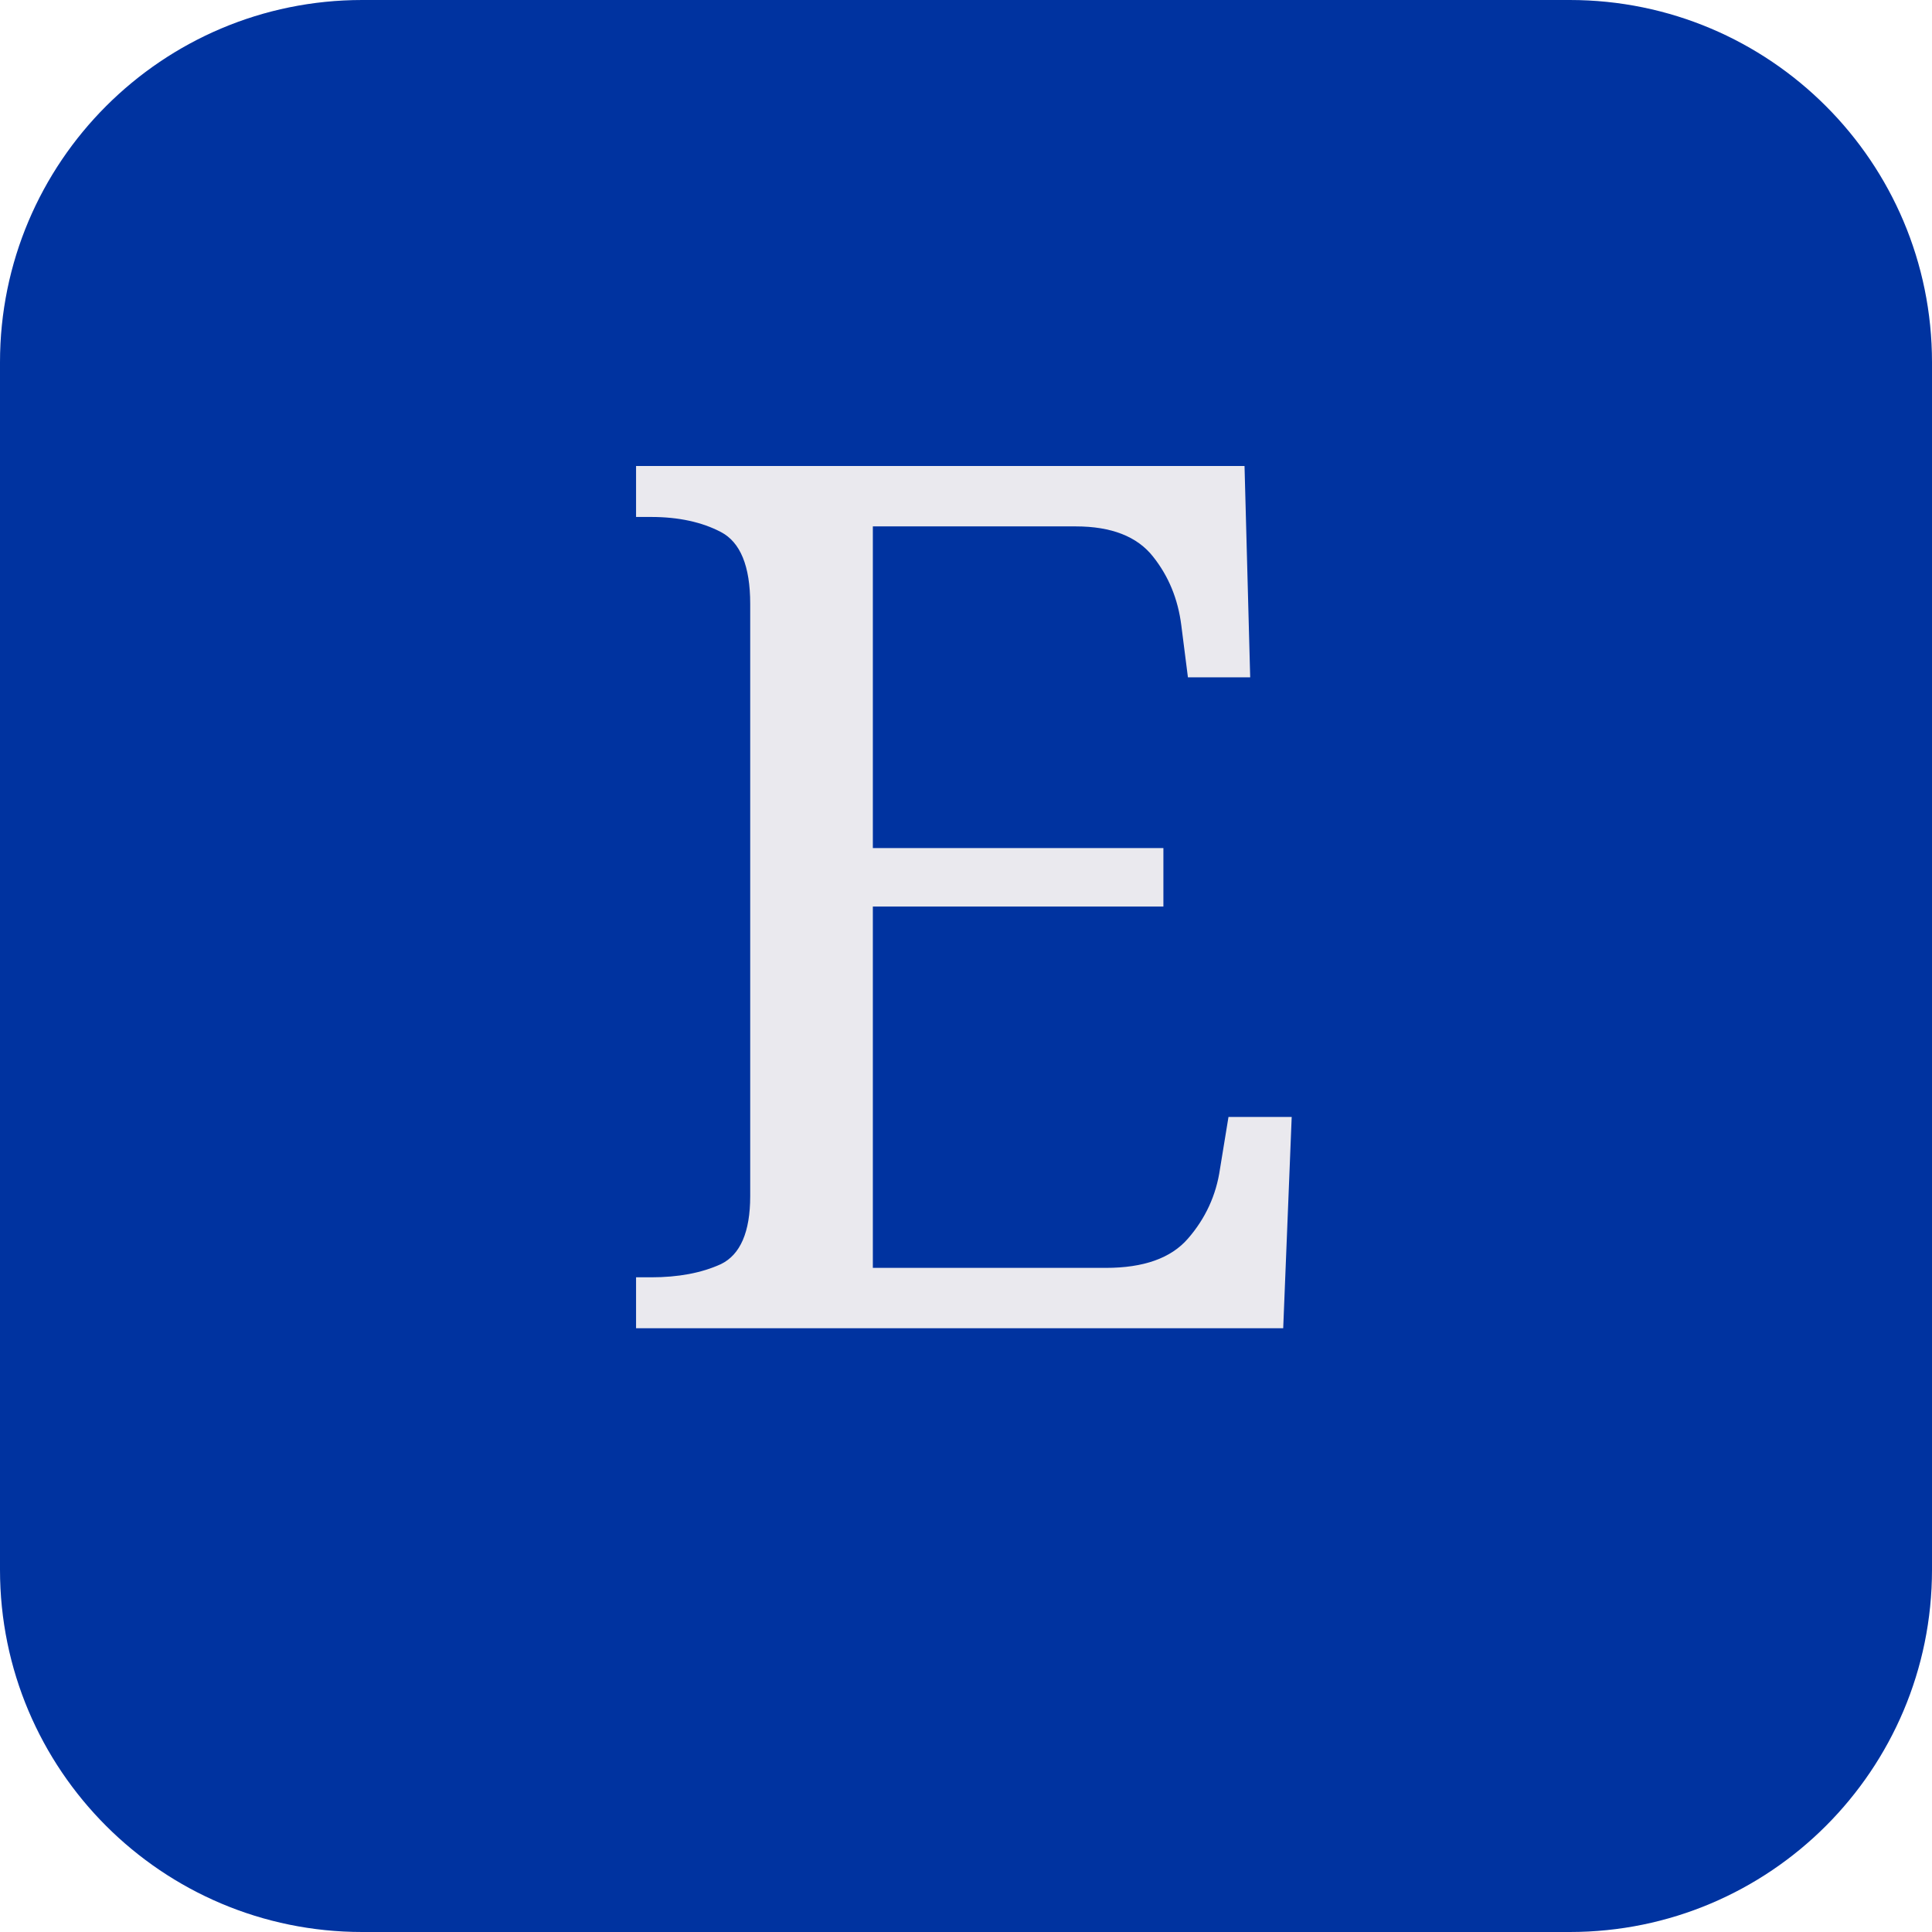
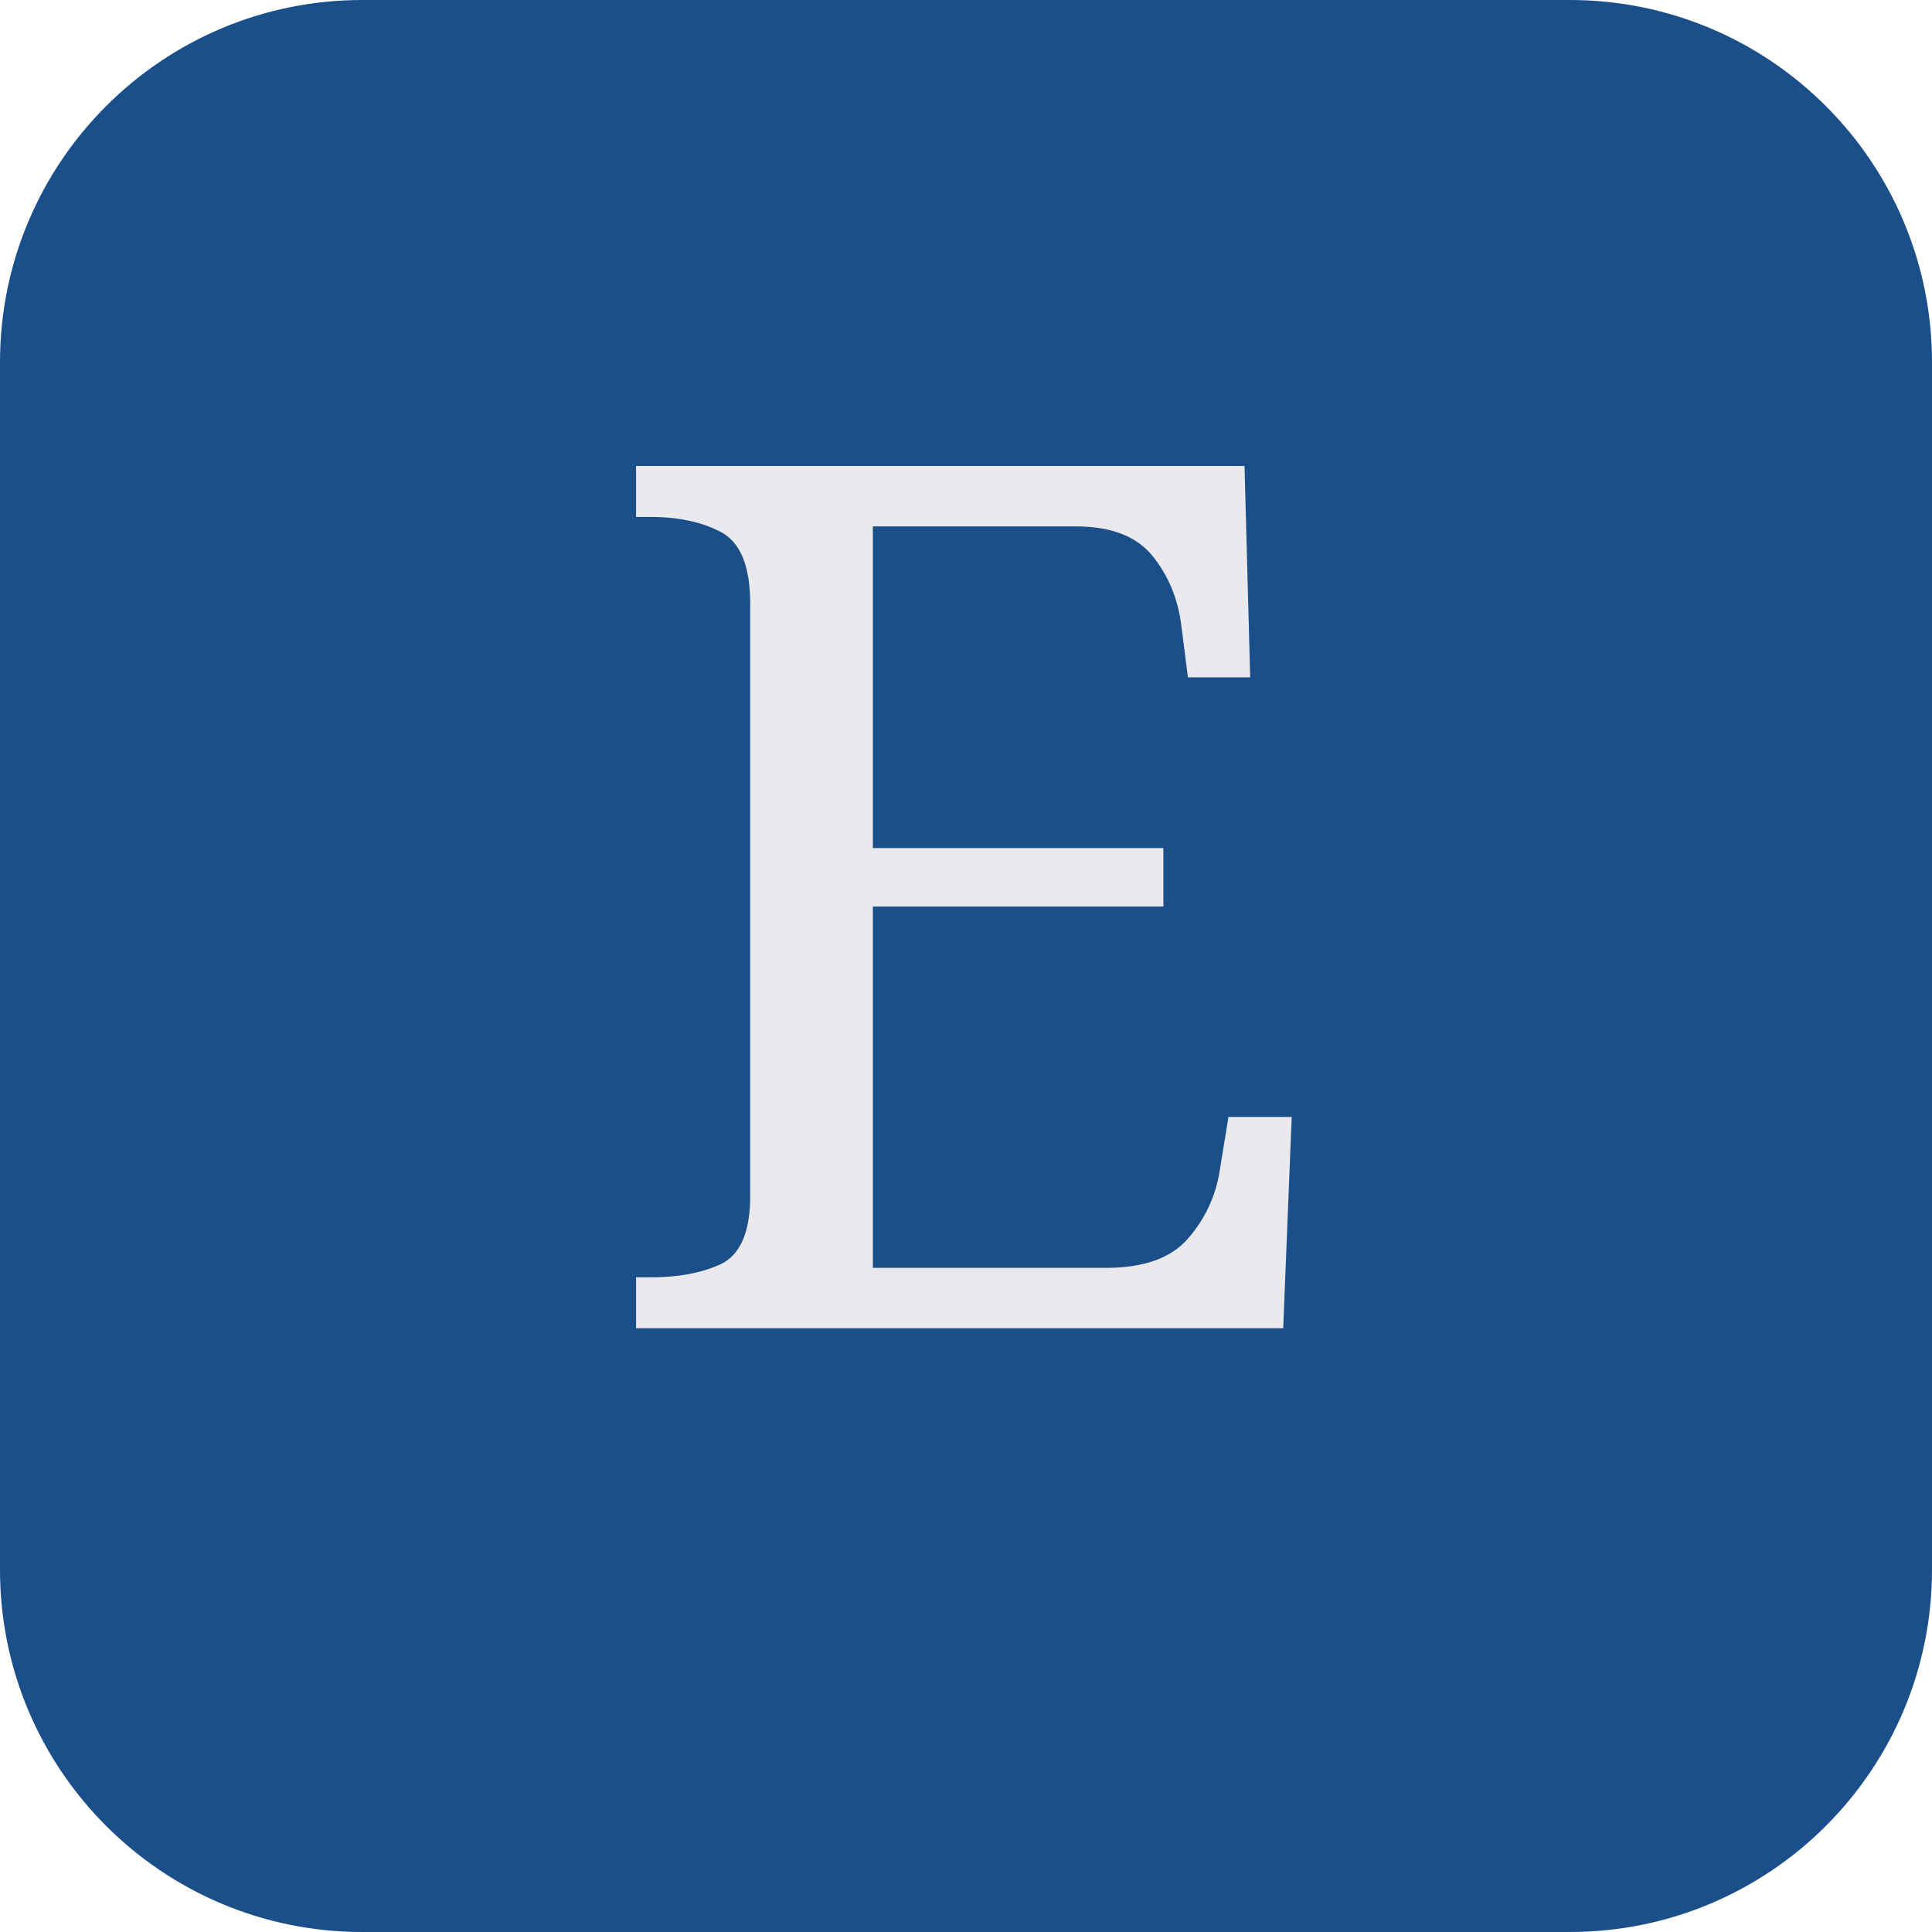
<svg xmlns="http://www.w3.org/2000/svg" viewBox="0 0 32 32" width="32" height="32">
-   <rect width="32" height="32" rx="6" fill="#0033A0" />
+   <rect width="32" height="32" rx="6" fill="#1B4F8A" />
  <text x="16" y="22" font-family="Georgia, serif" font-weight="500" font-size="20" text-anchor="middle" fill="#EAE9EE">E</text>
</svg>
